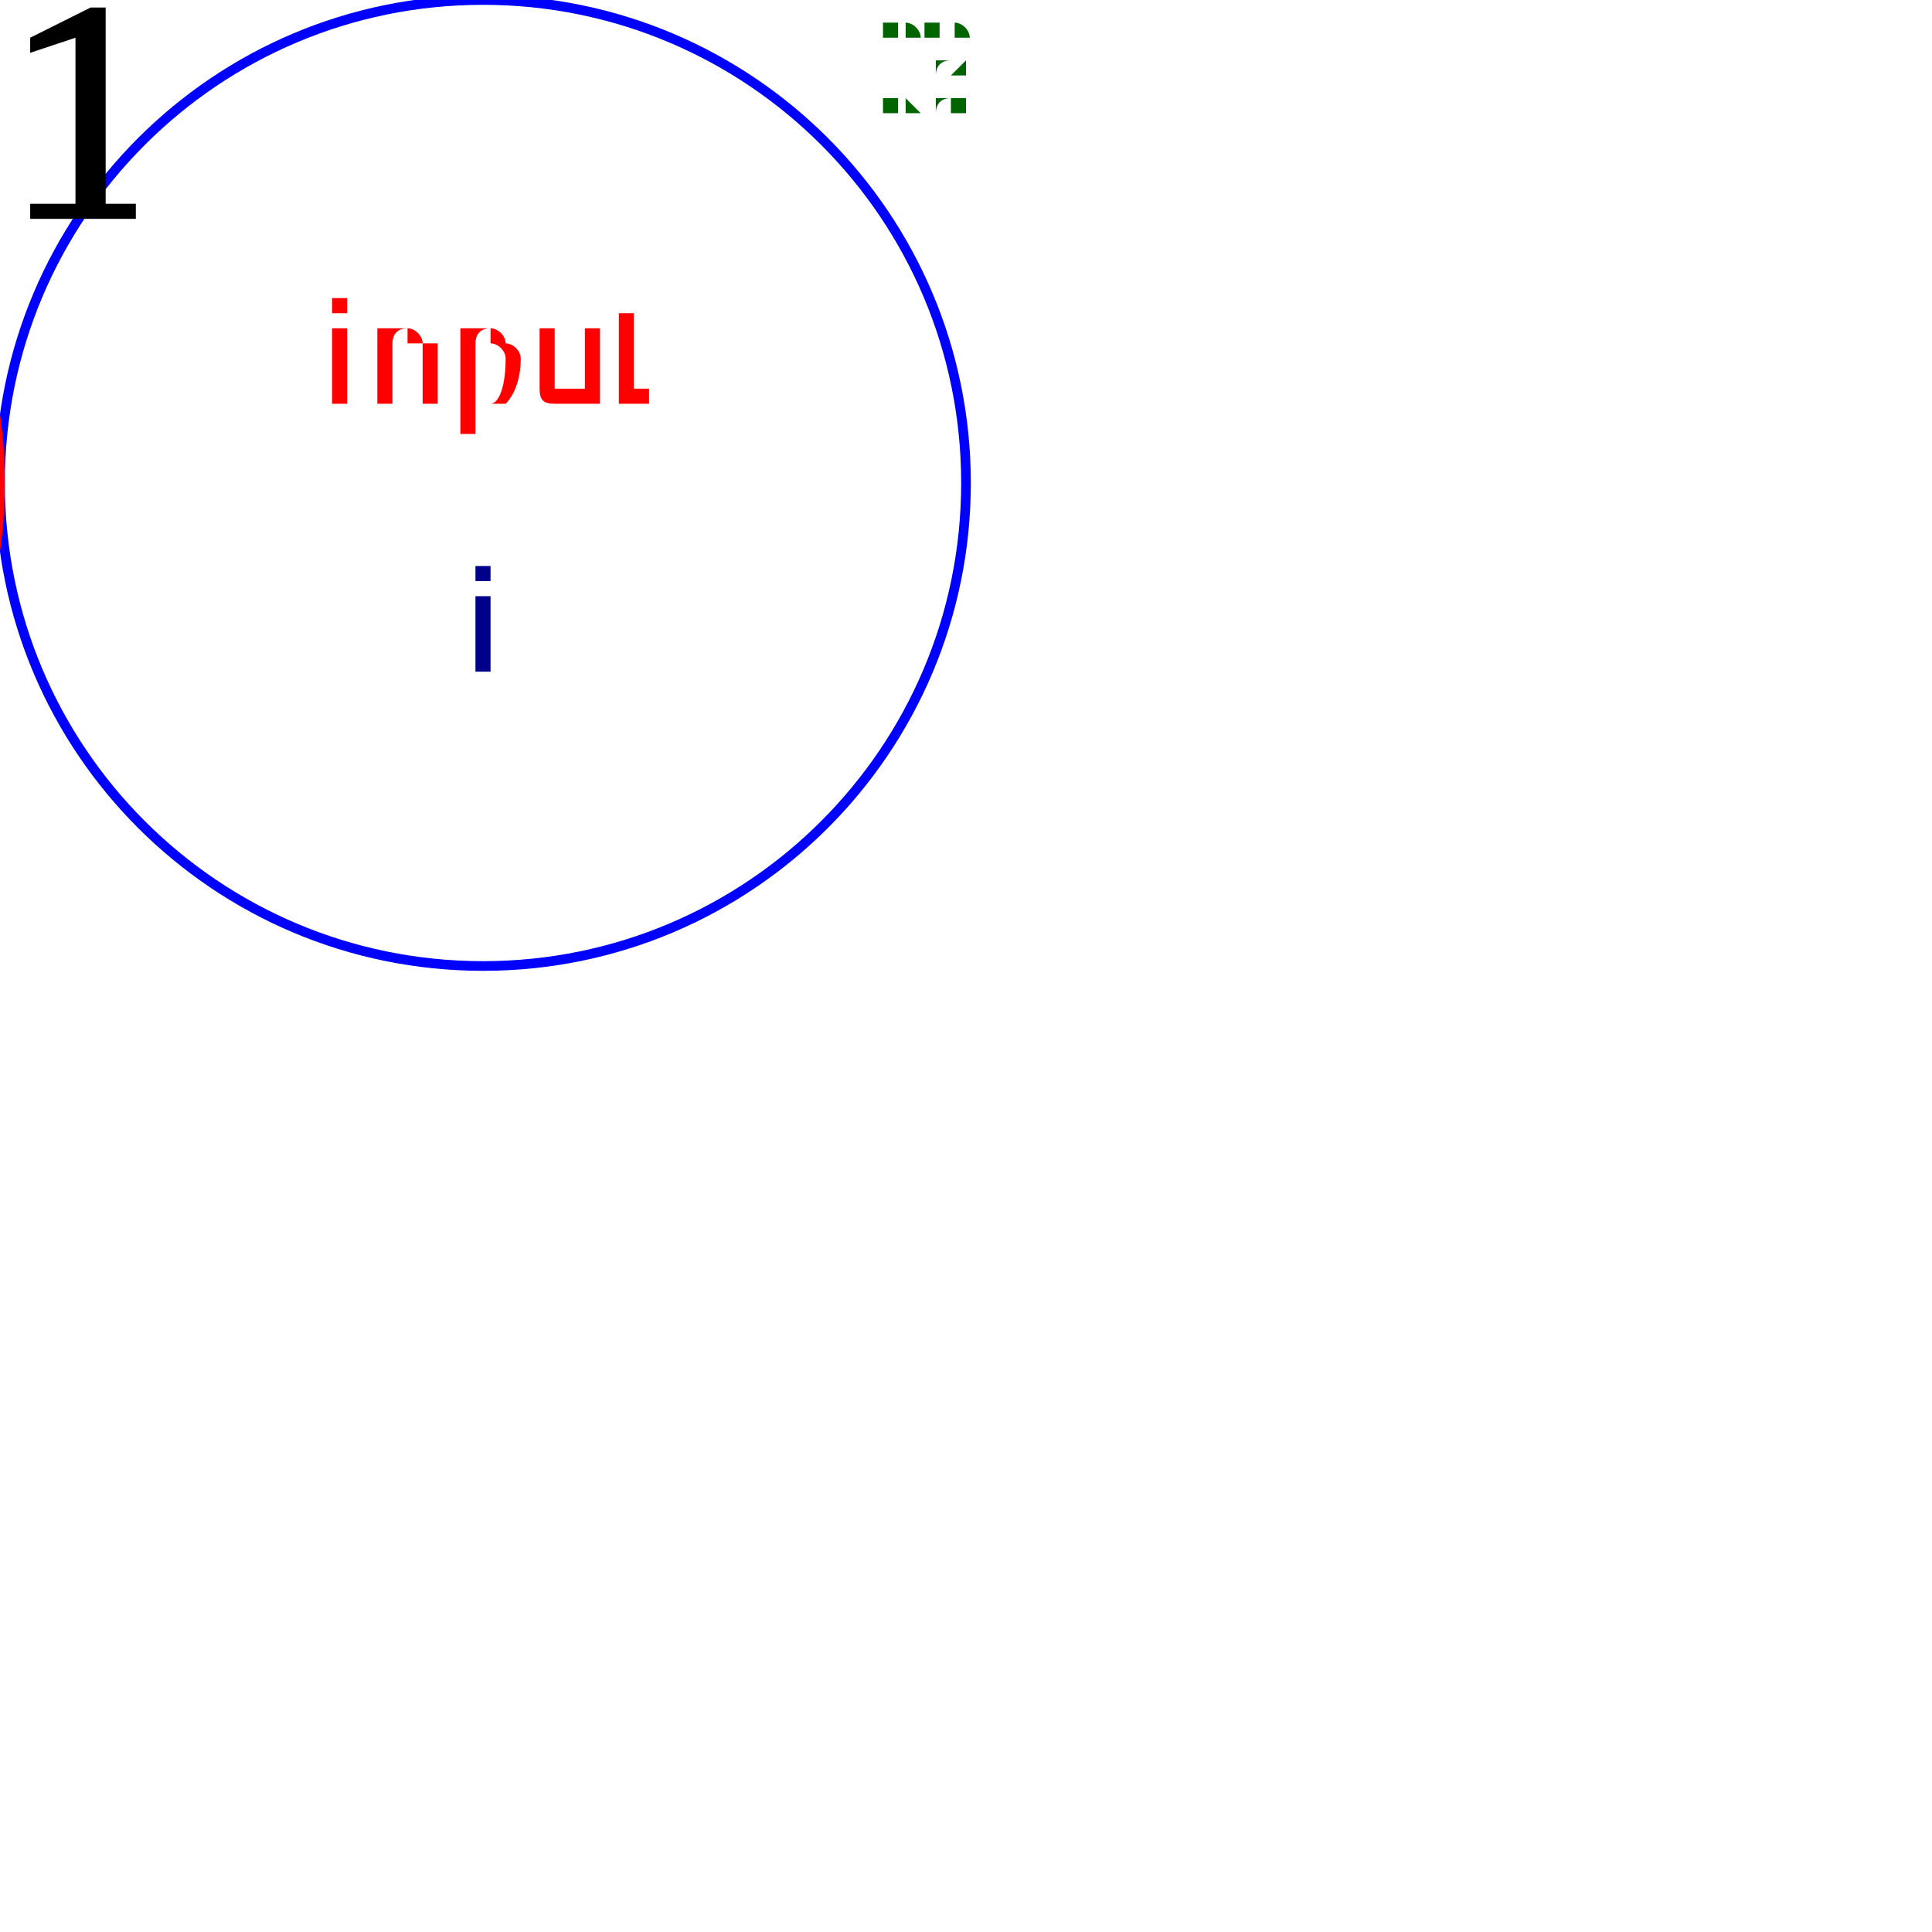
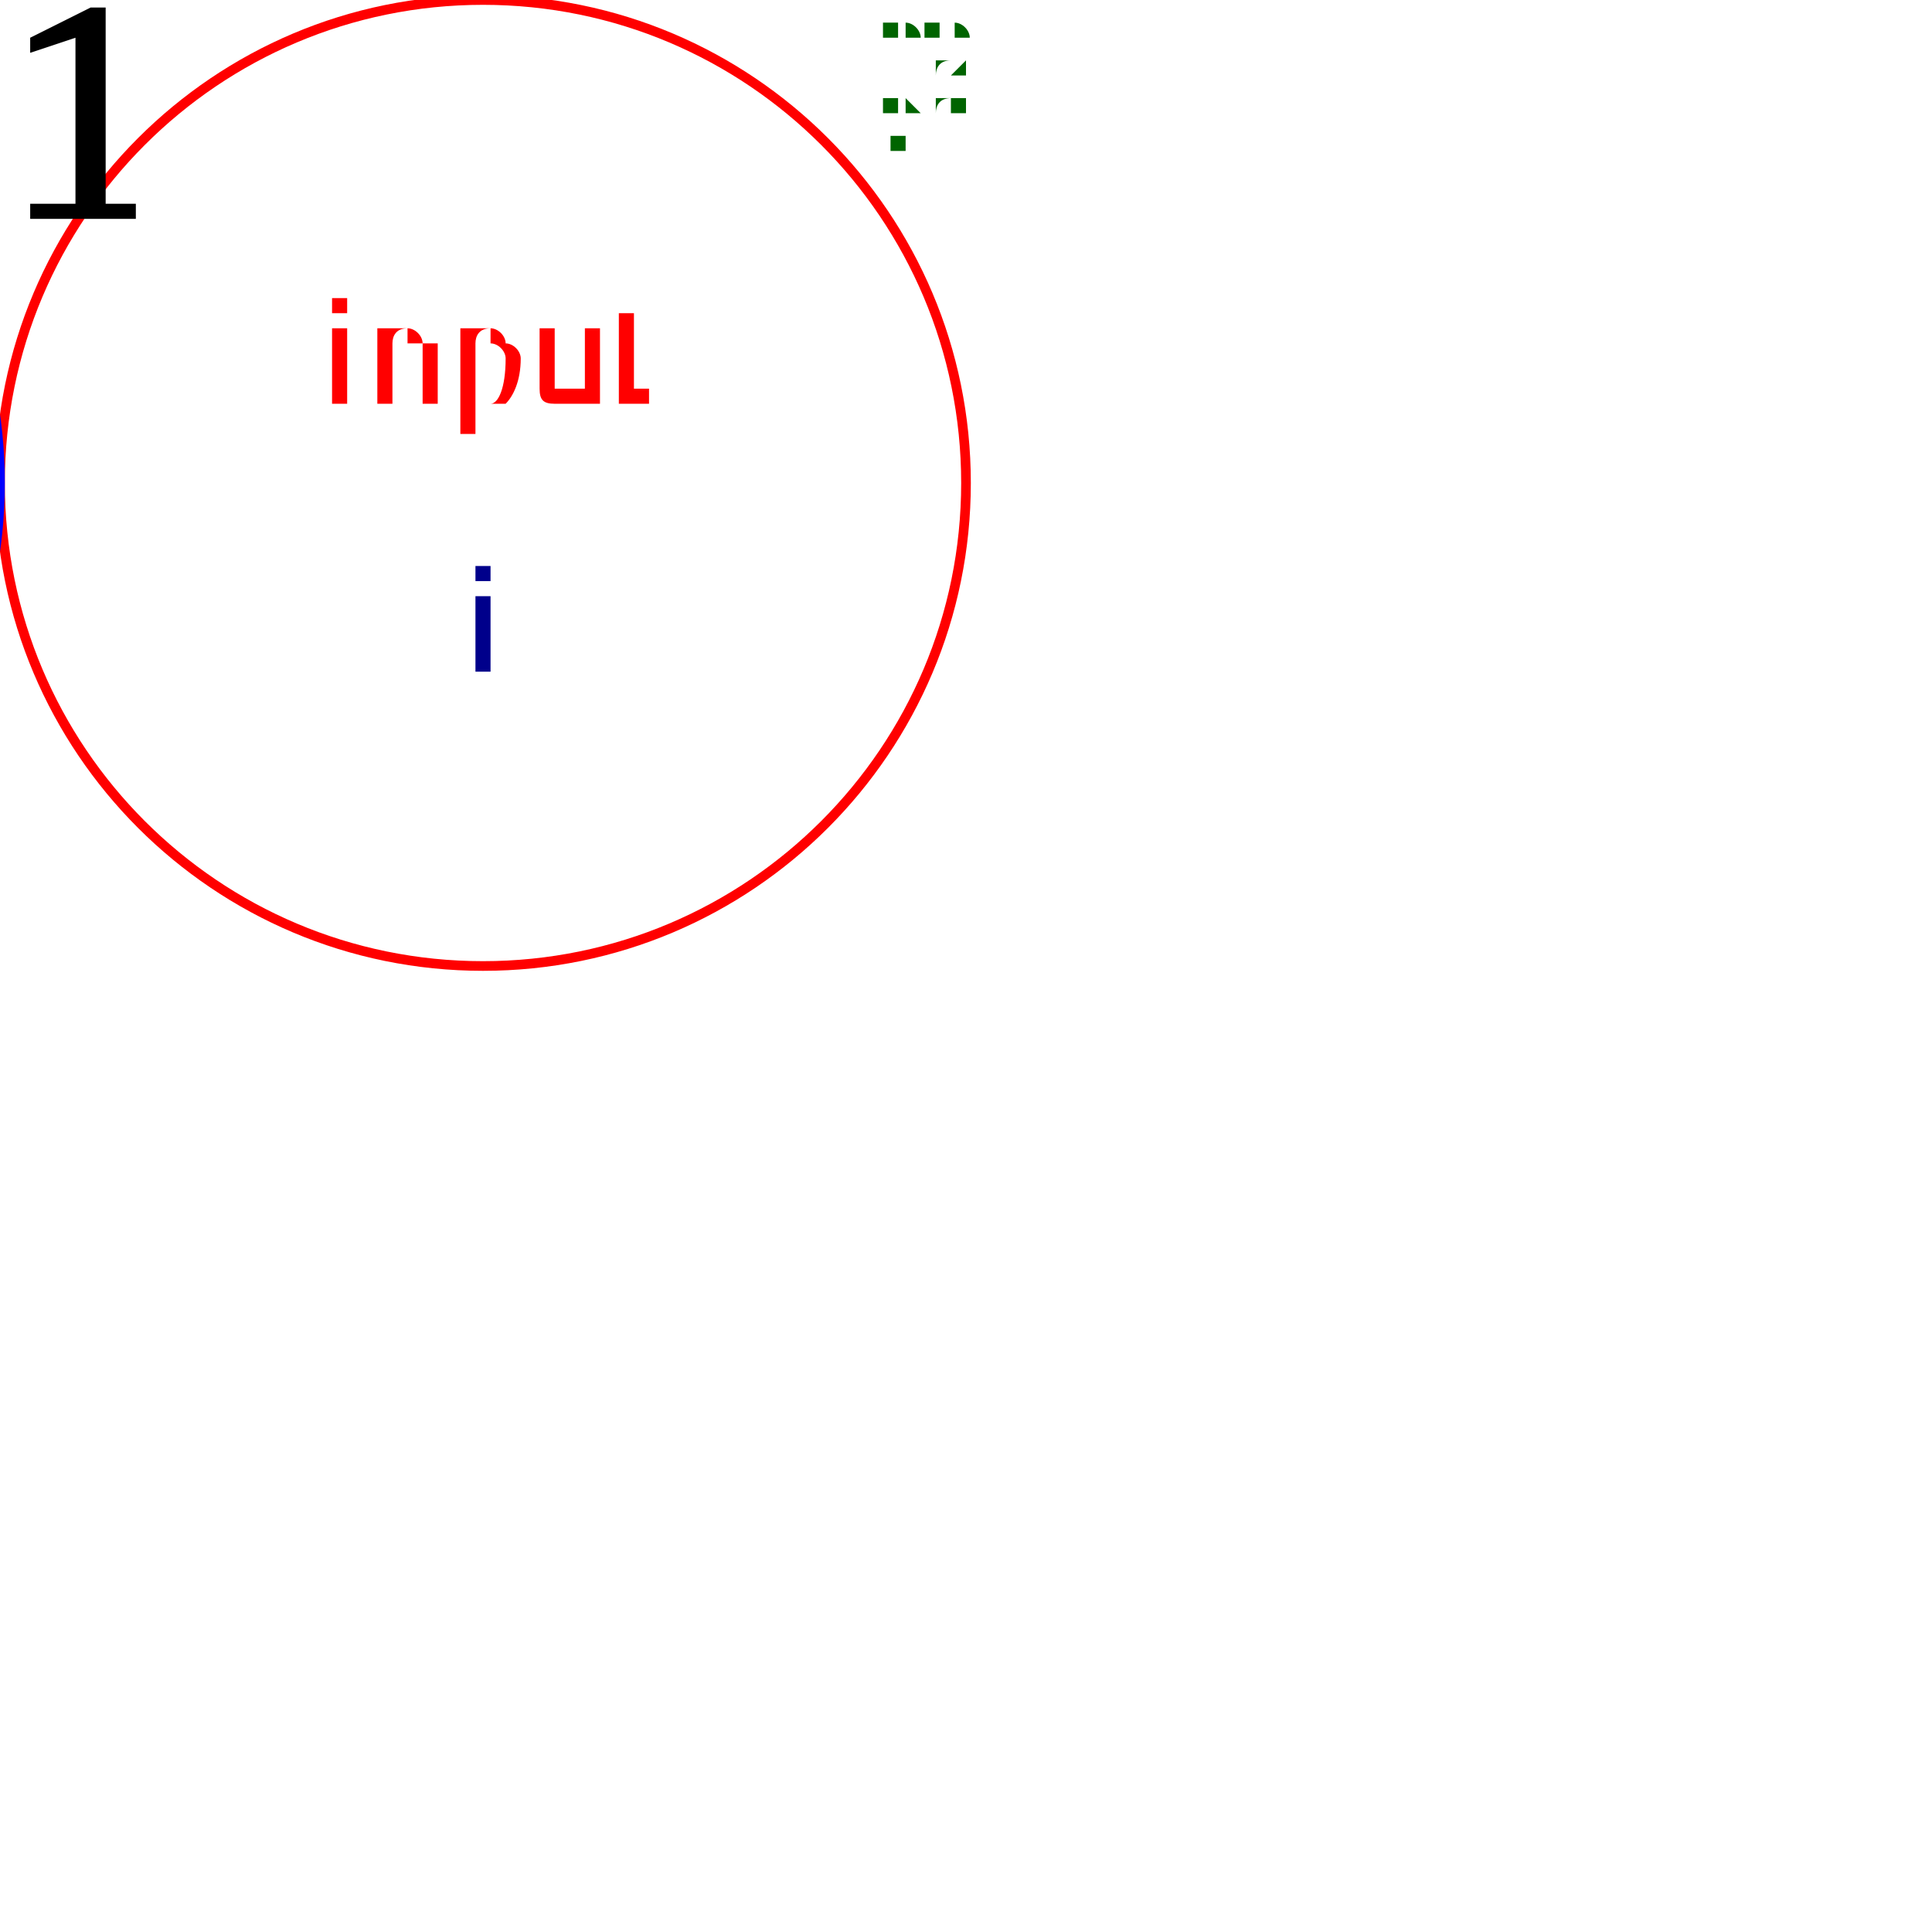
<svg xmlns="http://www.w3.org/2000/svg" height="100%" viewBox="0 0 2 2" width="100%">
  <text fill="darkGreen" font-size="0.031" stroke-width="0.002" text-anchor="end" x="1" y="0.039">1 steps</text>
  <text fill="darkGreen" font-size="0.031" stroke-width="0.002" text-anchor="end" x="1" y="0.078">0 thick</text>
  <text fill="darkGreen" font-size="0.031" stroke-width="0.002" text-anchor="end" x="1" y="0.117">1 wide</text>
-   <circle cx="0.5" cy="0.5" fill="transparent" font-size="0.167" r="0.5" stroke="blue" stroke-width="0.01" />
+   <text fill="darkGreen" font-size="0.031" stroke-width="0.002" text-anchor="end" x="1" y="0.156">1 high</text>
+   <circle cx="0.5" cy="0.5" fill="transparent" font-size="0.167" r="0.5" stroke="red" stroke-width="0.01" />
  <text dominant-baseline="hanging" fill="black" font-size="0.333" stroke-width="0.021" text-anchor="start" x="0" y="0">1</text>
  <text dominant-baseline="auto" fill="red" font-size="0.167" stroke-width="0.01" text-anchor="middle" x="0.5" y="0.417">input</text>
  <text dominant-baseline="hanging" fill="darkblue" font-size="0.167" stroke-width="0.01" text-anchor="middle" x="0.5" y="0.583">i</text>
-   <circle cx="-0.5" cy="0.5" fill="transparent" font-size="0.167" r="0.5" stroke="red" stroke-width="0.01" />
+   <circle cx="-0.5" cy="0.5" fill="transparent" font-size="0.167" r="0.5" stroke="blue" stroke-width="0.01" />
  <text dominant-baseline="hanging" fill="black" font-size="0.333" stroke-width="0.021" text-anchor="start" x="-1" y="0">1</text>
  <text dominant-baseline="auto" fill="red" font-size="0.167" stroke-width="0.01" text-anchor="middle" x="-0.5" y="0.417">output</text>
  <text dominant-baseline="hanging" fill="darkblue" font-size="0.167" stroke-width="0.01" text-anchor="middle" x="-0.5" y="0.583">o</text>
</svg>
